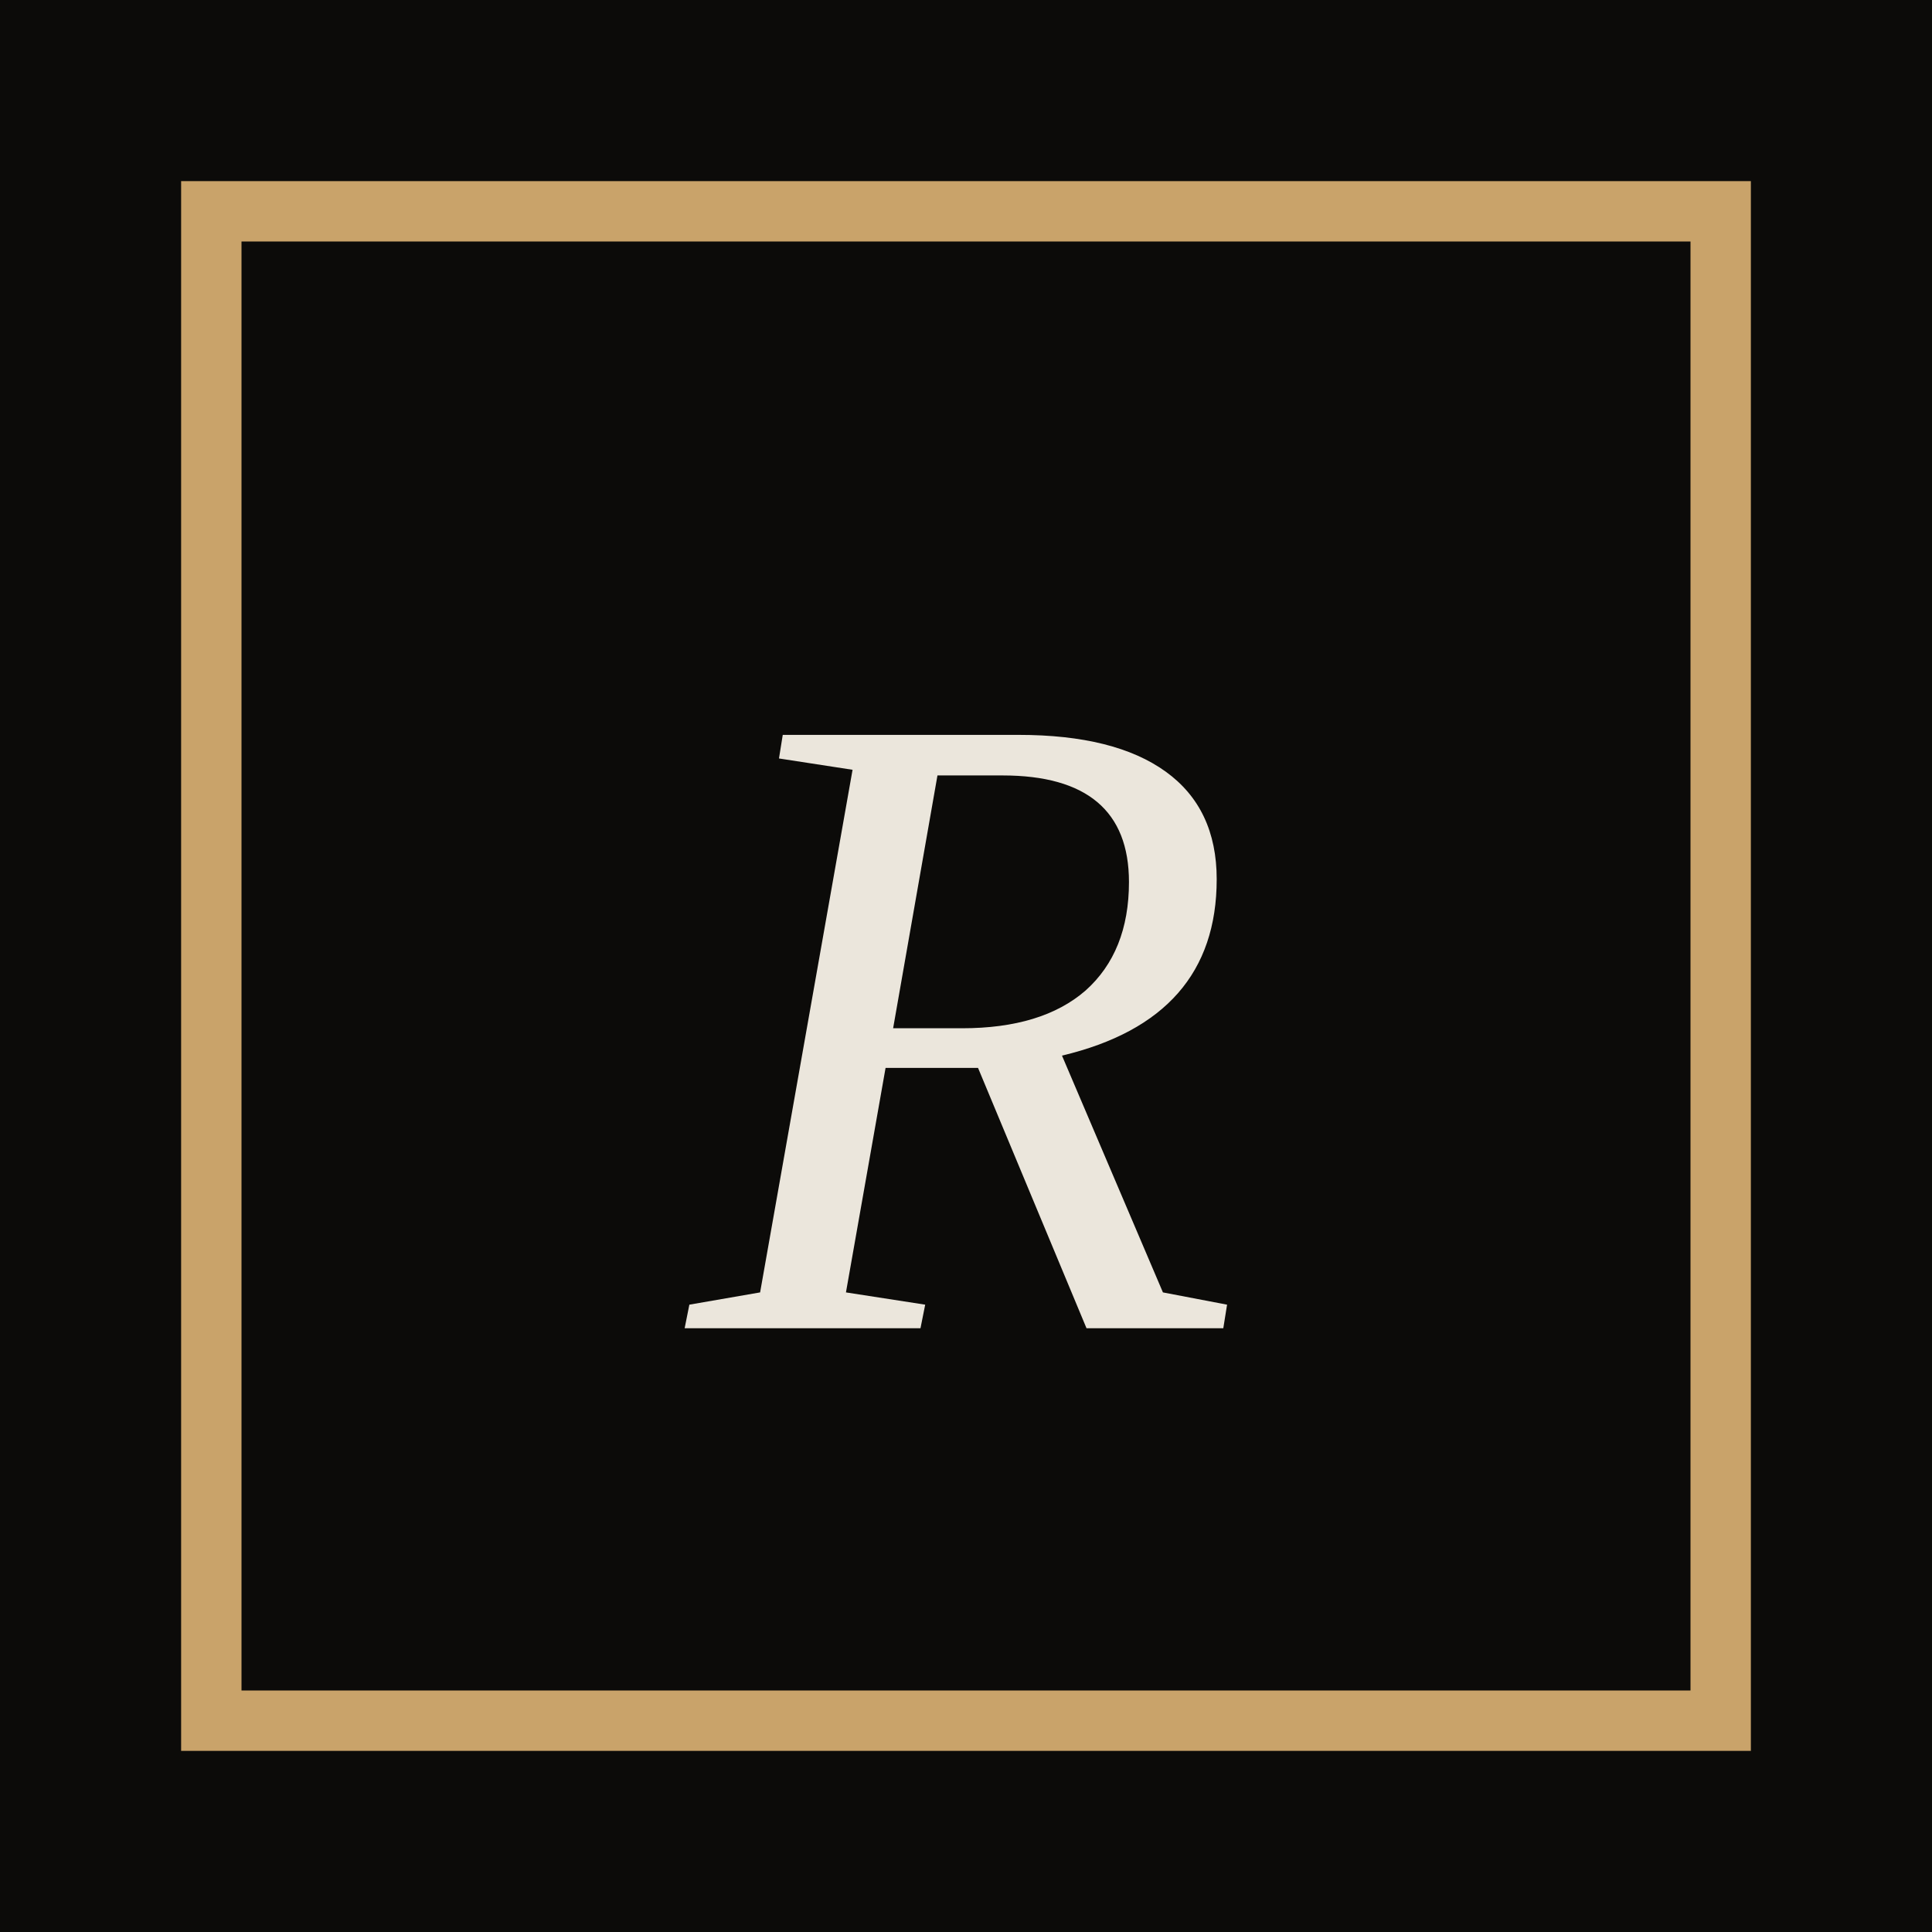
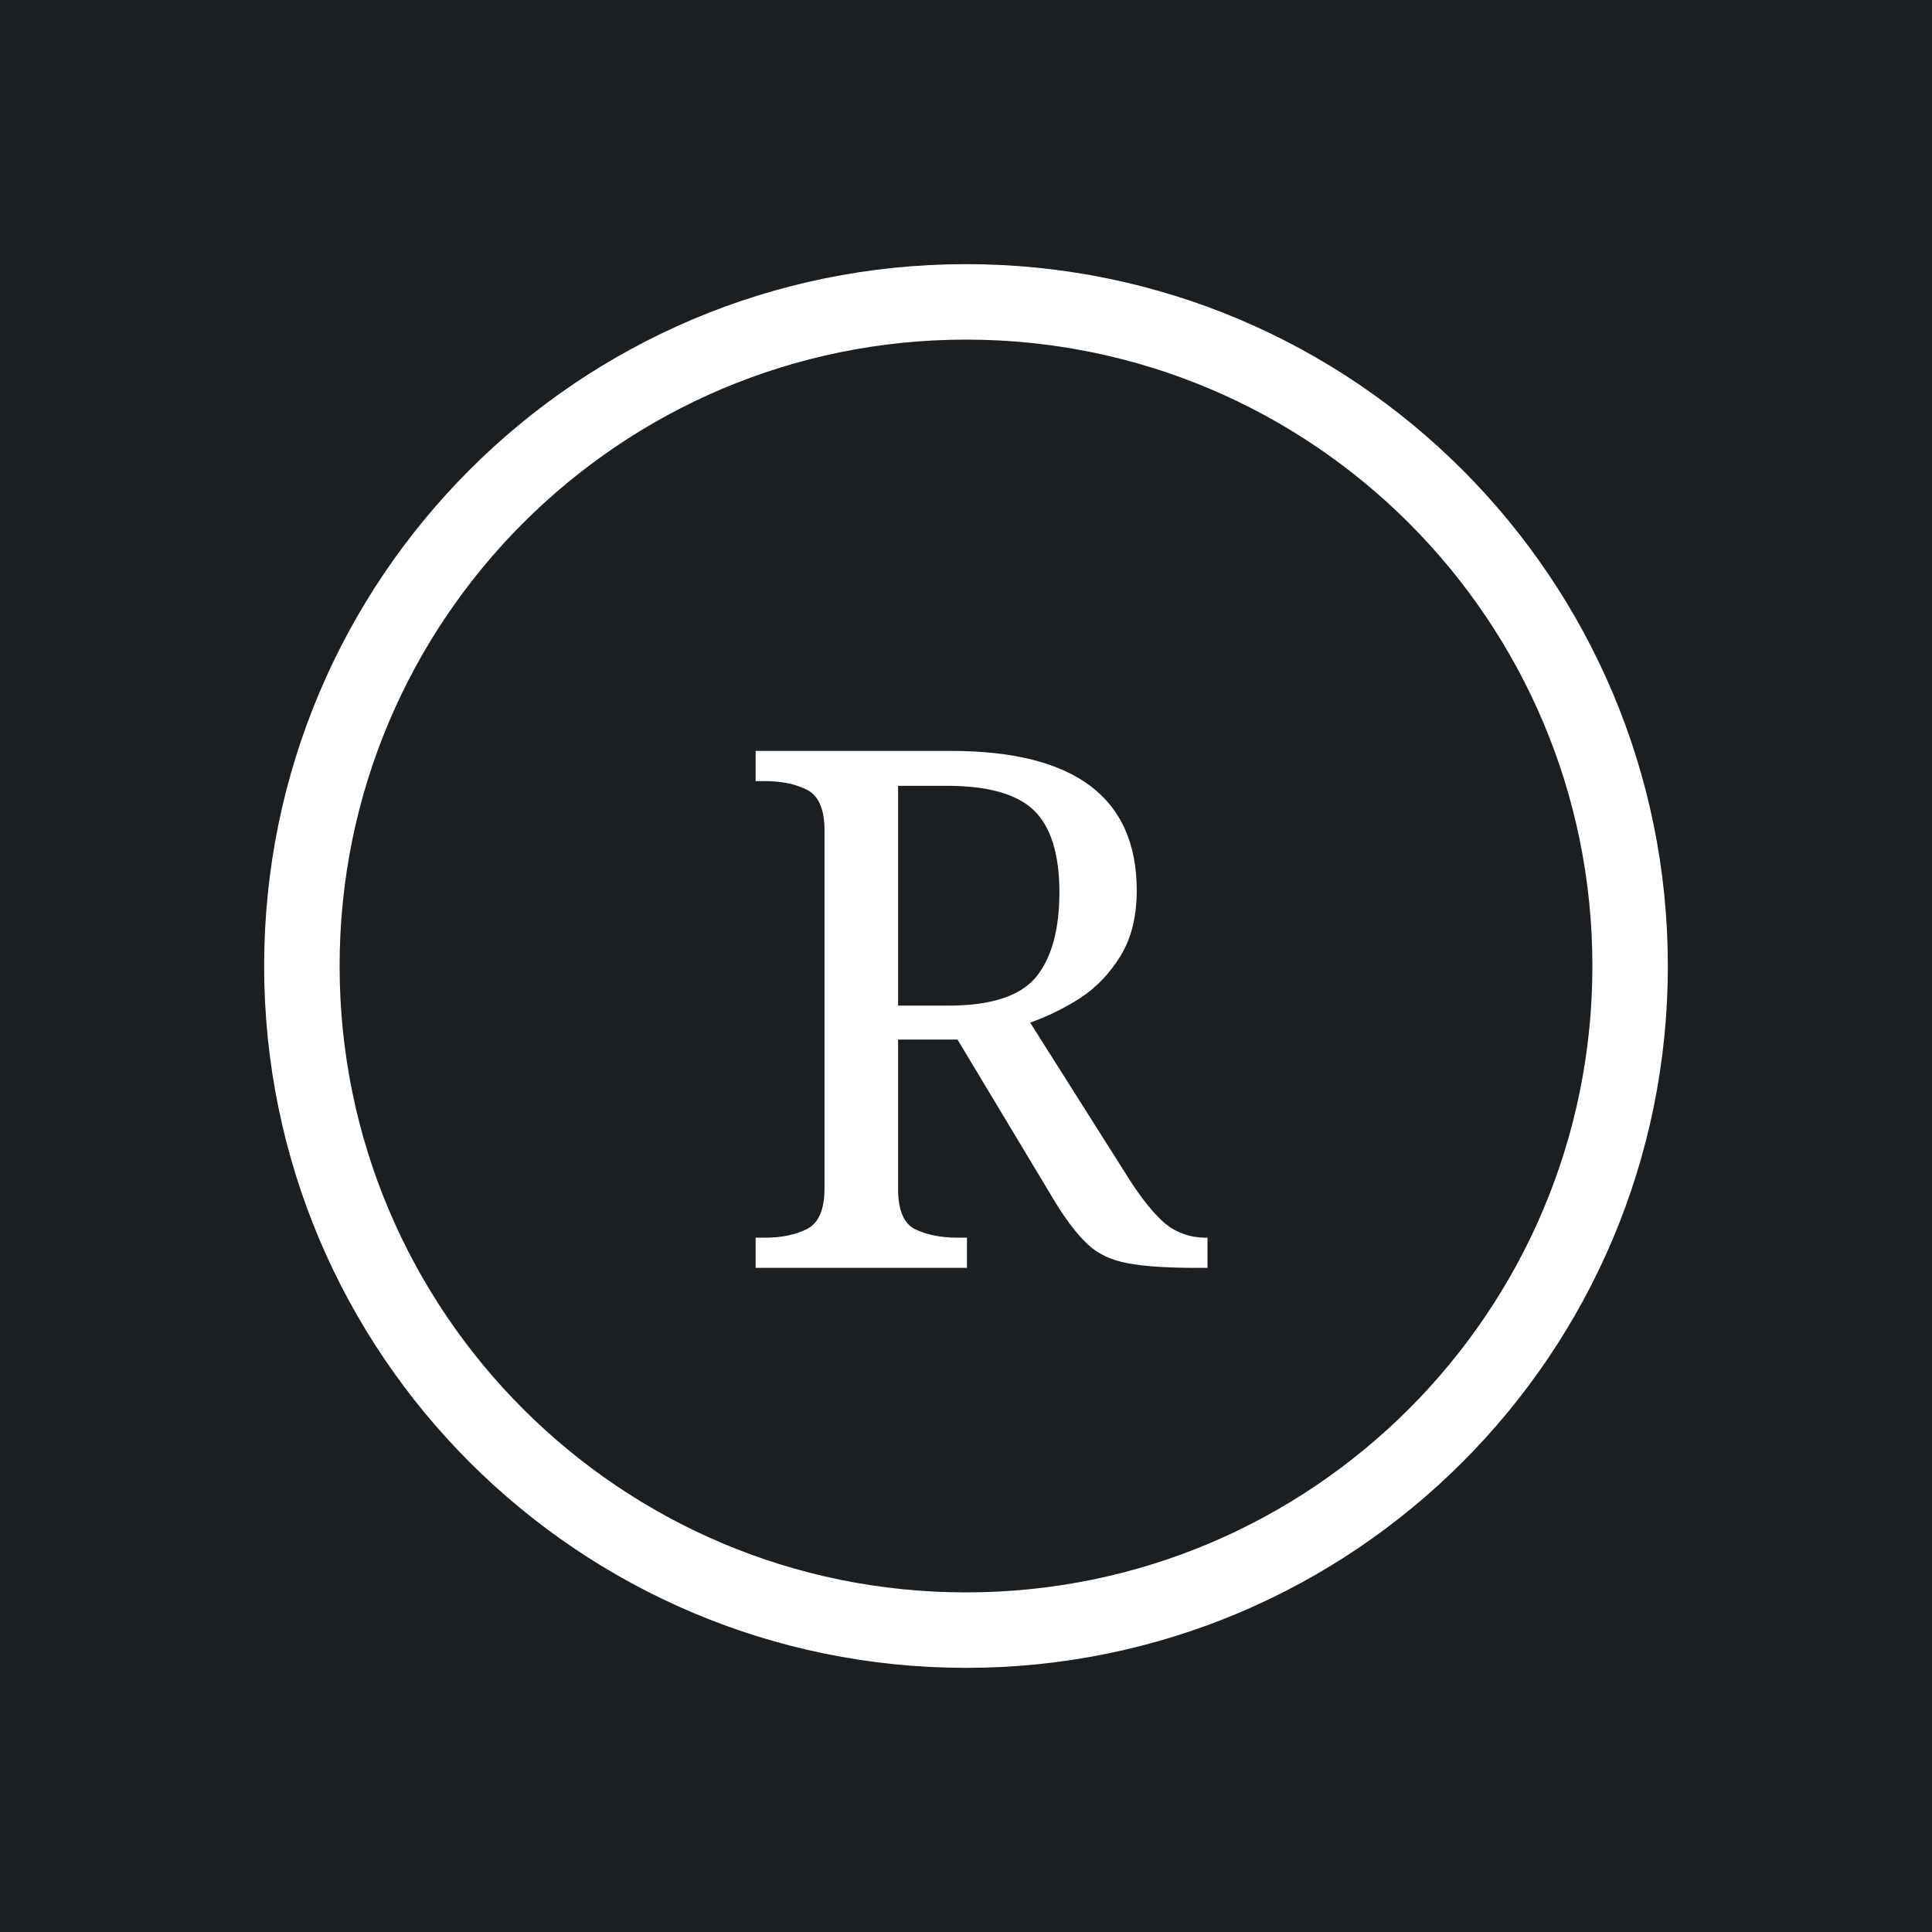
<svg xmlns="http://www.w3.org/2000/svg" viewBox="0 0 32 32">
-   <rect width="32" height="32" fill="#0c0b09" />
-   <rect x="3.5" y="3.5" width="25" height="25" fill="none" stroke="#c9a36a" stroke-width="1" />
-   <text x="16" y="22" text-anchor="middle" font-family="Georgia, 'Times New Roman', serif" font-size="15" font-style="italic" fill="#ebe6dc">R</text>
+   <rect width="32" height="32" fill="#1b1f22" />
+   <circle cx="16" cy="16" r="11" fill="none" stroke="#ffffff" stroke-width="1.25" />
+   <text x="16" y="21" text-anchor="middle" font-family="Georgia, serif" font-size="12" fill="#ffffff">R</text>
</svg>
